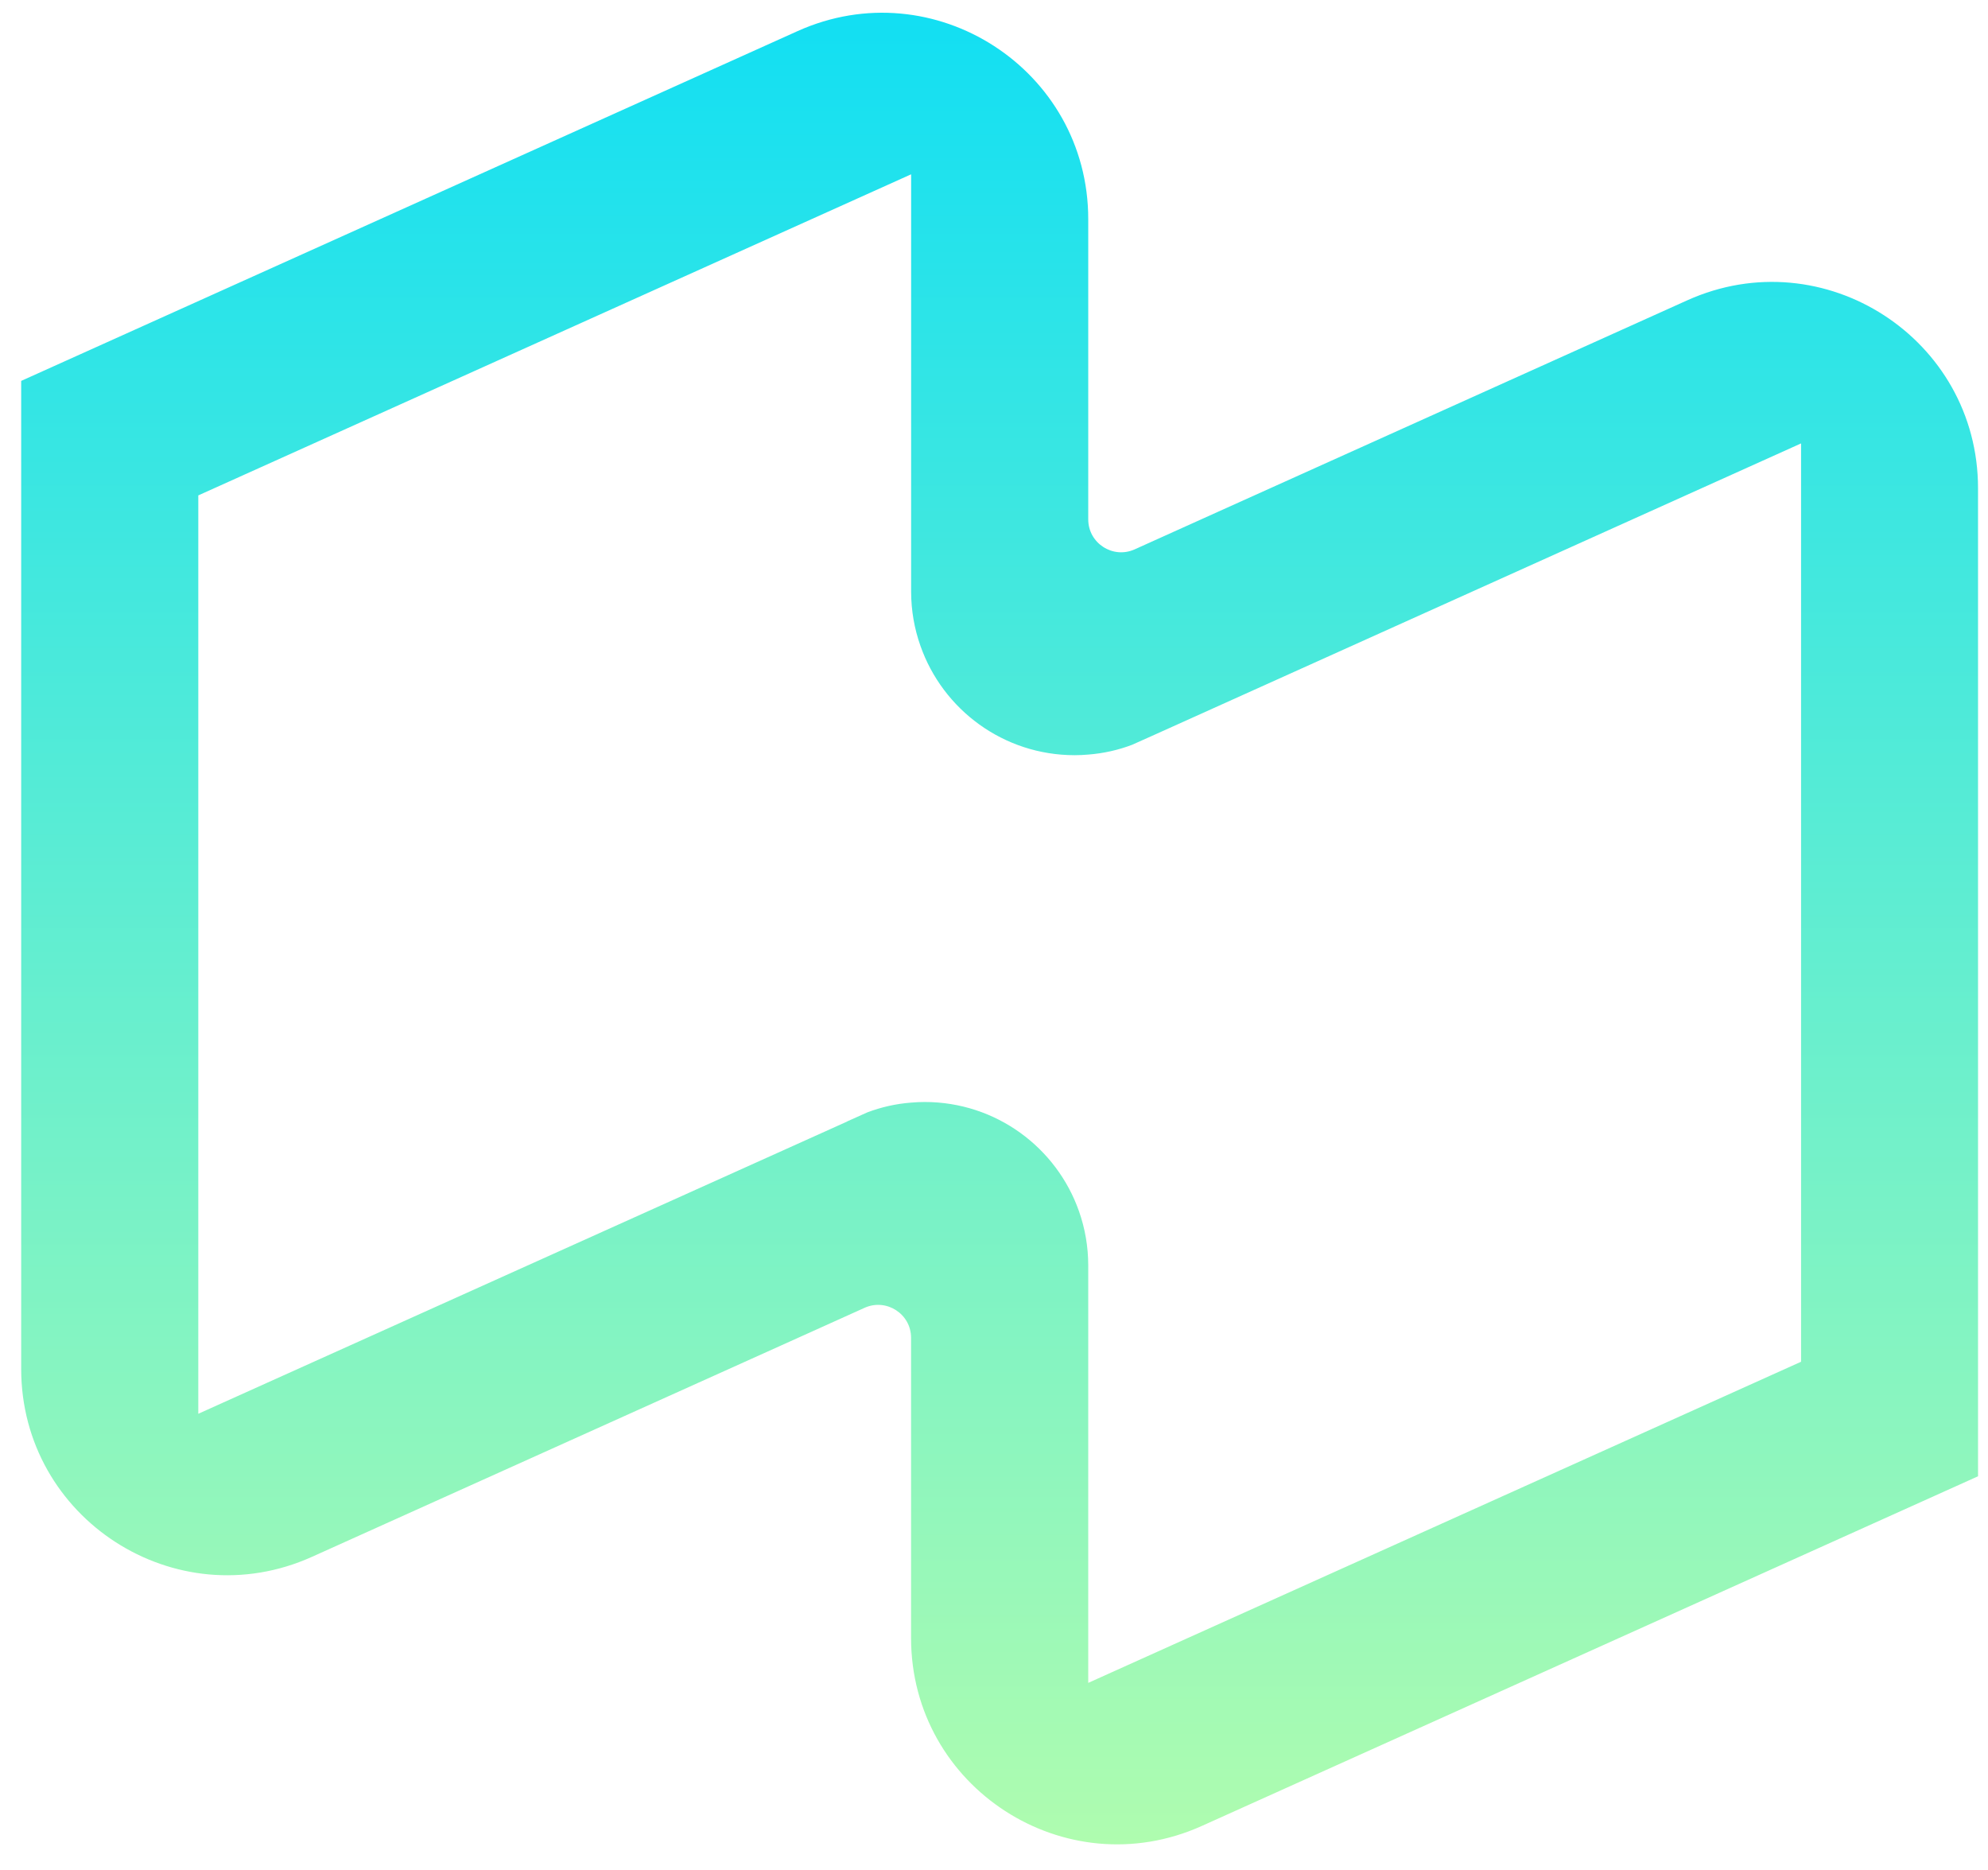
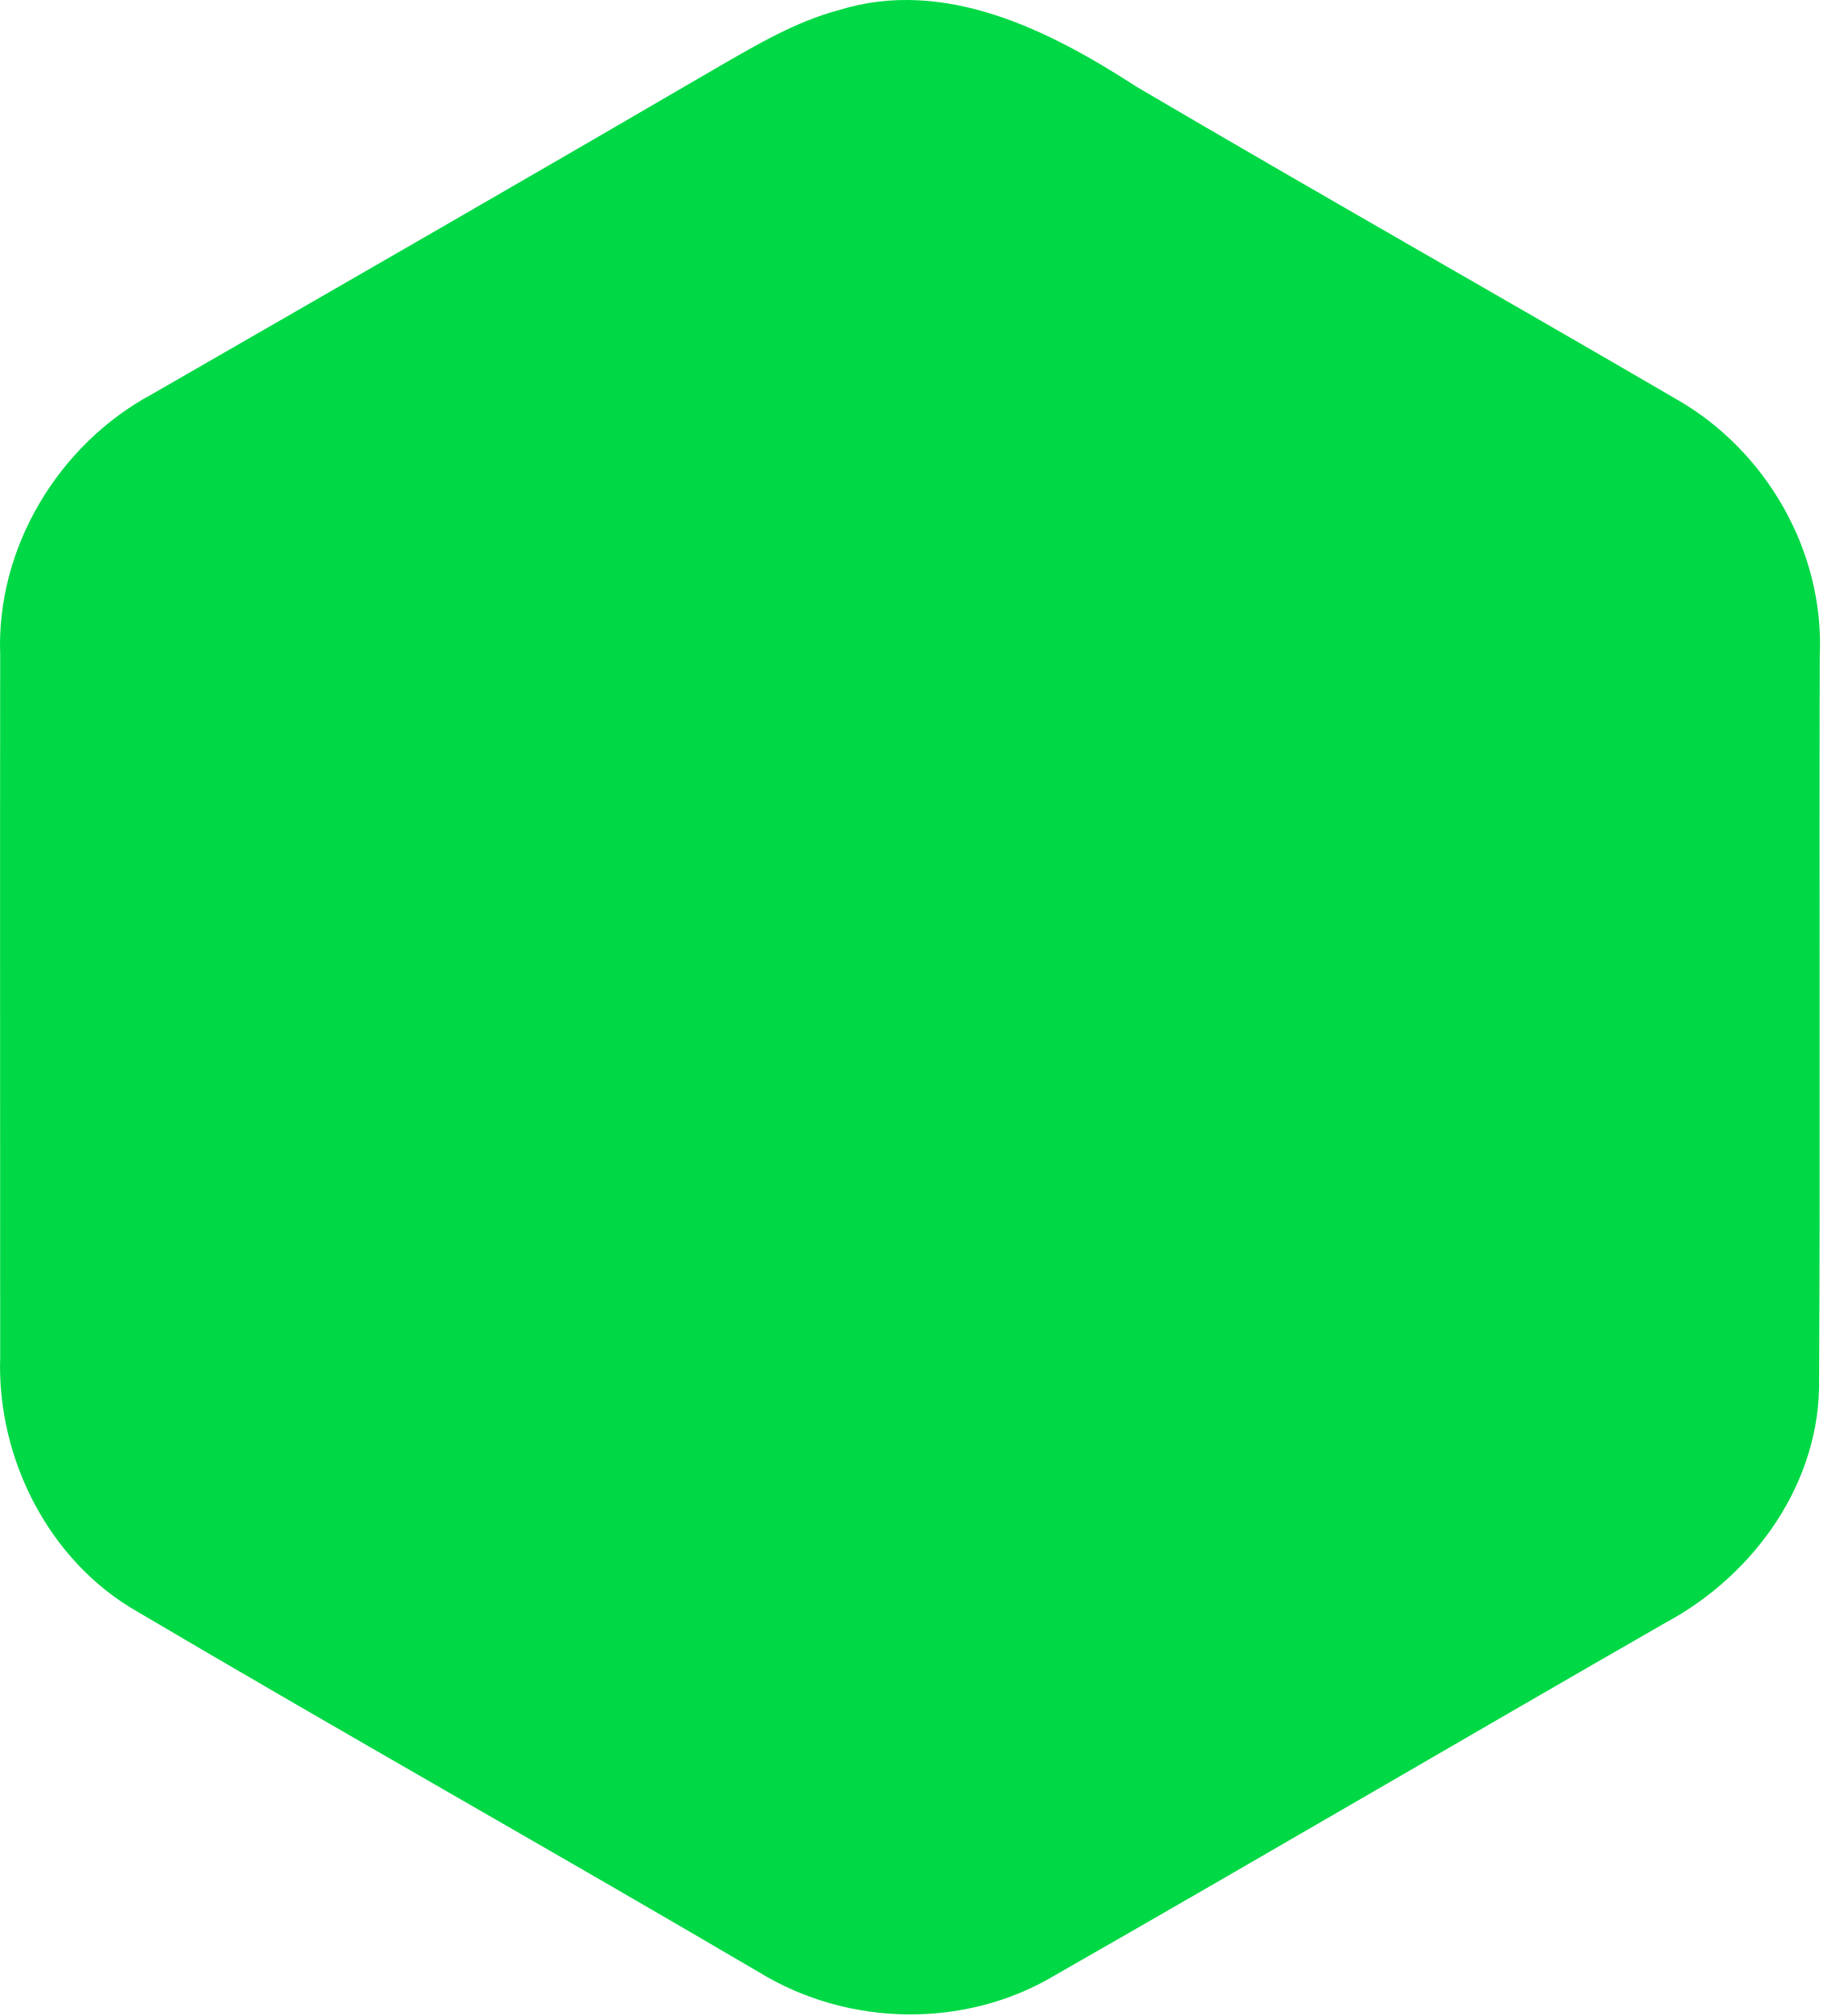
- <svg xmlns="http://www.w3.org/2000/svg" width="67" height="63" viewBox="0 0 67 63" fill="none">
-   <path d="M41.033 17.251L38.241 18.51C37.508 18.84 36.676 18.304 36.676 17.499V7.382C36.676 2.342 31.475 -1.02 26.878 1.049L0.714 12.834V46.123C0.714 51.163 5.915 54.525 10.512 52.456L26.348 45.323L29.14 44.064C29.873 43.735 30.705 44.27 30.705 45.075V55.19C30.705 60.23 35.906 63.592 40.503 61.523L66.664 49.741V16.452C66.664 11.411 61.463 8.049 56.866 10.118L41.033 17.251ZM60.698 45.883L36.676 56.702V42.64C36.676 42.001 36.566 41.383 36.365 40.813C35.613 38.668 33.568 37.13 31.164 37.13C31.008 37.13 30.855 37.138 30.705 37.151C30.19 37.19 29.697 37.304 29.235 37.478L28.559 37.781C28.559 37.781 28.544 37.792 28.536 37.795L6.683 47.635V16.692L30.707 5.873V19.932C30.707 20.571 30.818 21.188 31.021 21.761C31.773 23.906 33.816 25.445 36.22 25.445C36.376 25.445 36.529 25.437 36.679 25.424C37.194 25.384 37.69 25.271 38.151 25.096L38.811 24.801L60.7 14.94V45.883H60.698Z" fill="url(#paint0_linear_66_88)" />
-   <defs>
-     <linearGradient id="paint0_linear_66_88" x1="33.689" y1="0.429" x2="33.689" y2="62.143" gradientUnits="userSpaceOnUse">
-       <stop stop-color="#12DFF3" />
-       <stop offset="1" stop-color="#AFFCAF" />
-     </linearGradient>
-   </defs>
+ <svg xmlns="http://www.w3.org/2000/svg" width="112" height="123" viewBox="0 0 112 123" fill="none">
+   <path d="M51.157 0.625C57.651 -1.401 64.037 1.852 69.371 5.306C80.304 11.732 91.357 17.985 102.317 24.372C107.797 27.506 111.331 33.679 111.037 40.012C110.997 54.719 111.077 69.412 110.997 84.119C111.117 90.425 107.051 96.092 101.637 98.999C89.211 106.132 76.851 113.386 64.411 120.492C58.917 123.799 51.757 123.666 46.317 120.332C33.717 112.932 20.971 105.759 8.384 98.332C2.984 95.252 -0.189 88.986 0.011 82.826C0.011 68.532 -0.003 54.239 0.011 39.932C-0.229 33.399 3.584 27.092 9.317 24.026C20.877 17.372 32.451 10.719 43.971 3.999C46.264 2.679 48.571 1.319 51.157 0.625Z" fill="#00D945" />
</svg>
